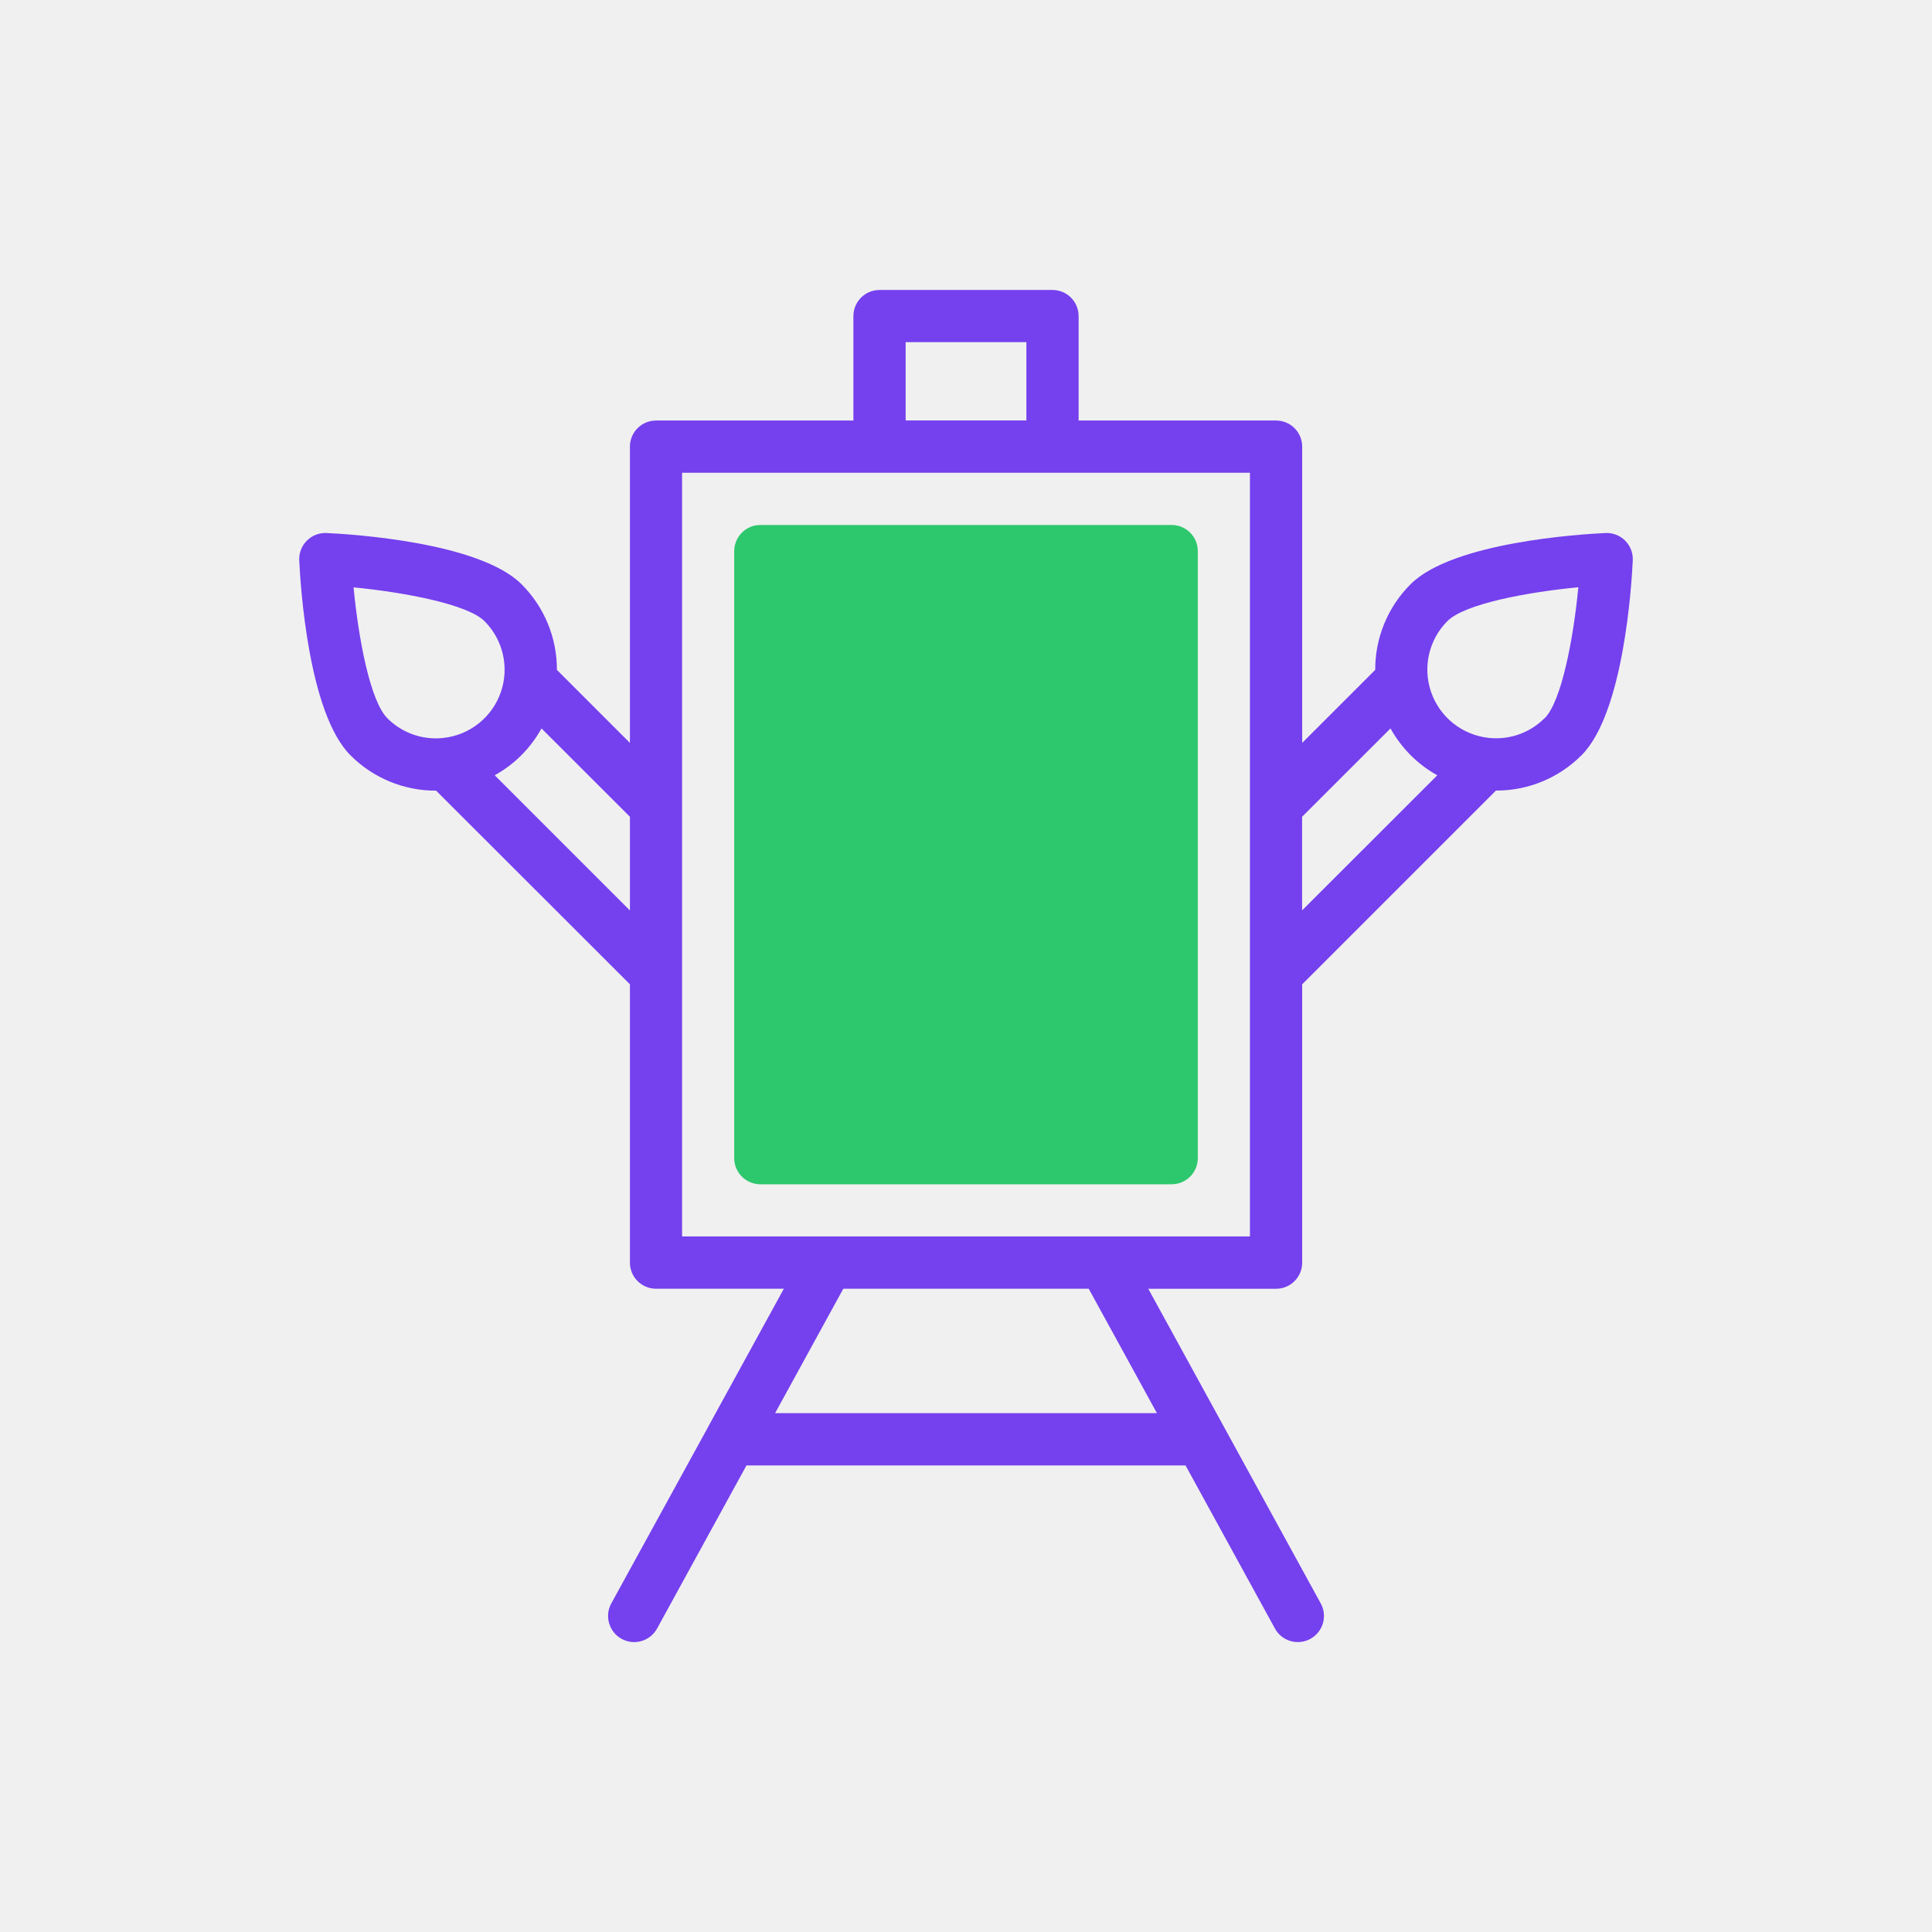
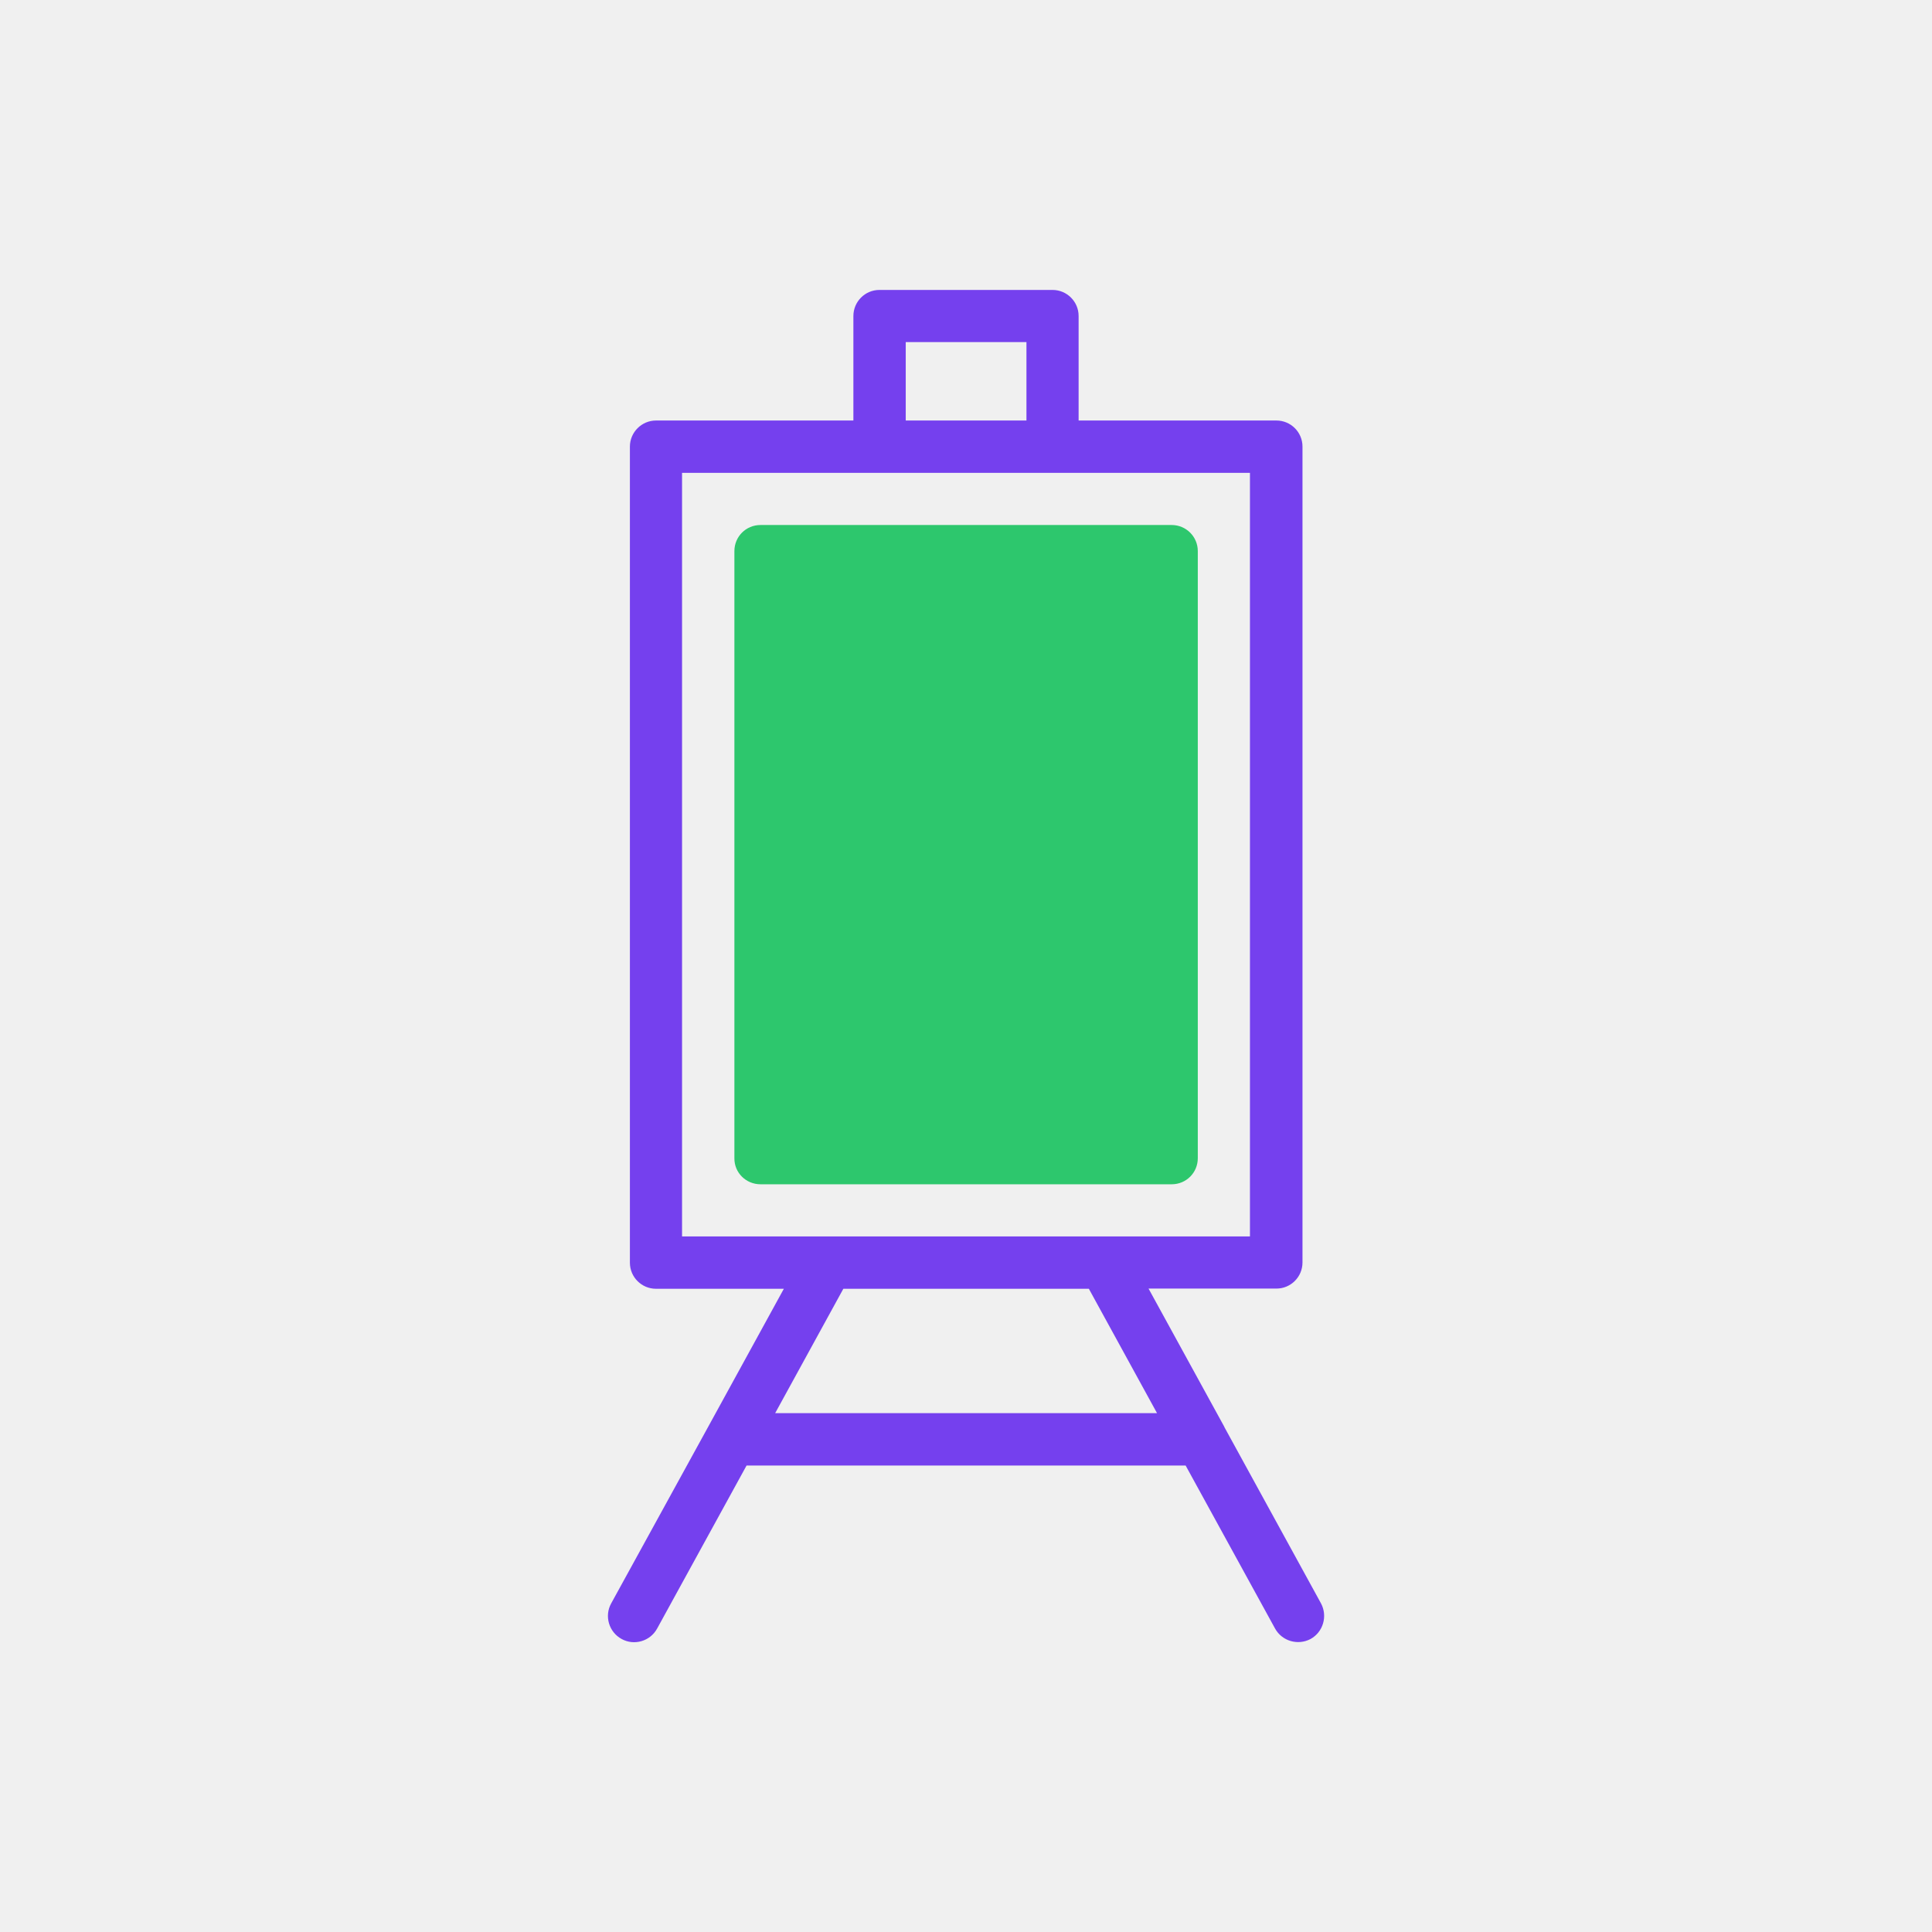
- <svg xmlns="http://www.w3.org/2000/svg" id="main" viewBox="0 0 1000.25 1000.25">
-   <defs>
-     <style>.cls-1{fill:none;stroke:#fff;stroke-miterlimit:10;stroke-width:0.25px;opacity:0;}.cls-2{fill:#7540ee;}.cls-3{fill:#2dc76d;}</style>
-   </defs>
-   <rect id="frame" class="cls-1" x="0.13" y="0.13" width="1000" height="1000" />
+ <svg xmlns="http://www.w3.org/2000/svg" version="1.1" id="main" x="0px" y="0px" viewBox="0 0 1000.2 1000.2" style="enable-background:new 0 0 1000.2 1000.2;" xml:space="preserve">
+   <style type="text/css">
+ 	.st0{fill:none;stroke:#FFFFFF;stroke-width:0.25;stroke-miterlimit:10;stroke-opacity:0;}
+ 	.st1{fill:#7540EE;}
+ 	.st2{fill:#2DC76D;}
+ </style>
+   <rect id="frame" x="0.1" y="0.1" class="st0" width="1000" height="1000" />
  <g id="flip_chart">
-     <path class="cls-2" d="M841.26,279.78a13.47,13.47,0,0,0-10.19-3.95c-13,.61-79.12,4.73-100.89,26.5a62.27,62.27,0,0,0-18.32,44.35l-37.81,37.81V231.11a13.52,13.52,0,0,0-13.52-13.52H558.3V163.52A13.52,13.52,0,0,0,544.78,150H455.22a13.52,13.52,0,0,0-13.52,13.52v54.07H339.47A13.52,13.52,0,0,0,326,231.11V384.49l-37.81-37.81a62.27,62.27,0,0,0-18.32-44.35C248,280.56,182,276.44,168.93,275.83A13.52,13.52,0,0,0,154.8,290c.61,13,4.73,79.12,26.5,100.89a62.15,62.15,0,0,0,44.24,18.32h.11L326,509.47V653.56a13.52,13.52,0,0,0,13.52,13.52h66.17l-39.18,71.47s0,0,0,.05L316.35,830a13.52,13.52,0,0,0,23.71,13l46.28-84.44H613.66L659.94,843a13.52,13.52,0,0,0,23.71-13l-50.08-91.36a.41.41,0,0,0-.05-.09l-39.16-71.45h66.17a13.52,13.52,0,0,0,13.52-13.52V509.47l100.3-100.3h.11a62.15,62.15,0,0,0,44.24-18.32C840.47,369.08,844.59,303,845.2,290A13.52,13.52,0,0,0,841.26,279.78ZM229.47,381.92a34.38,34.38,0,0,1-3.93.22,35.3,35.3,0,0,1-25.12-10.41c-8.86-8.86-14.95-41-17.5-67.77,26.41,2.57,59,8.73,67.78,17.49a35.54,35.54,0,0,1-21.23,60.47ZM326,471.24l-70-70a62,62,0,0,0,13.84-10.41A62.83,62.83,0,0,0,280.23,377L326,422.73ZM468.74,177h62.52v40.55H468.74ZM598.84,731.5H401.16l35.31-64.42H563.53ZM647,640H353V244.63H647Zm27-168.8V422.73L719.77,377a62.83,62.83,0,0,0,10.42,13.84A62,62,0,0,0,744,401.26Zm125.53-99.51a35.3,35.3,0,0,1-25.12,10.41h0a34.38,34.38,0,0,1-3.93-.22,35.55,35.55,0,0,1-21.23-60.47c8.86-8.86,41-14.95,67.77-17.5C814.5,330.36,808.33,363,799.58,371.73Z" transform="translate(0.13 0.13)" />
-     <path class="cls-3" d="M393.54,613H606.46A13.53,13.53,0,0,0,620,599.49V285.18a13.52,13.52,0,0,0-13.52-13.51H393.54A13.52,13.52,0,0,0,380,285.18V599.49A13.53,13.53,0,0,0,393.54,613Z" transform="translate(0.13 0.13)" />
+     <path class="st1" d="M326.1,509.6v144.1c0,7.5,6.1,13.5,13.5,13.5l0,0h66.2l-39.2,71.5c0,0,0,0,0,0l-50.2,91.4   c-3.6,6.5-1.2,14.8,5.4,18.4c6.5,3.6,14.8,1.2,18.4-5.4l46.3-84.4h227.3l46.3,84.4c3.6,6.5,11.8,8.9,18.4,5.4   c6.5-3.6,8.9-11.8,5.4-18.4l-50.1-91.4c0,0,0-0.1,0-0.1l-39.2-71.5h66.2c7.5,0,13.5-6.1,13.5-13.5c0,0,0,0,0,0V509.6l0-125V231.2   c0-7.5-6.1-13.5-13.5-13.5l0,0H558.4v-54.1c0-7.5-6.1-13.5-13.5-13.5h-89.6c-7.5,0-13.5,6.1-13.5,13.5v54.1H339.6   c-7.4,0-13.5,6.1-13.5,13.5v153.4 M326.1,422.9v48.5 M468.9,177.1h62.5v40.6h-62.5V177.1z M599,731.6H401.3l35.3-64.4h127.1   L599,731.6z M647.1,640.1h-294V244.8h294V640.1z" />
+     <path class="st2" d="M393.7,613.1h212.9c7.5,0,13.5-6,13.5-13.5V285.3c0-7.5-6.1-13.5-13.5-13.5H393.7c-7.5,0-13.5,6-13.5,13.5   c0,0,0,0,0,0v314.3C380.1,607.1,386.2,613.1,393.7,613.1z" />
  </g>
</svg>
